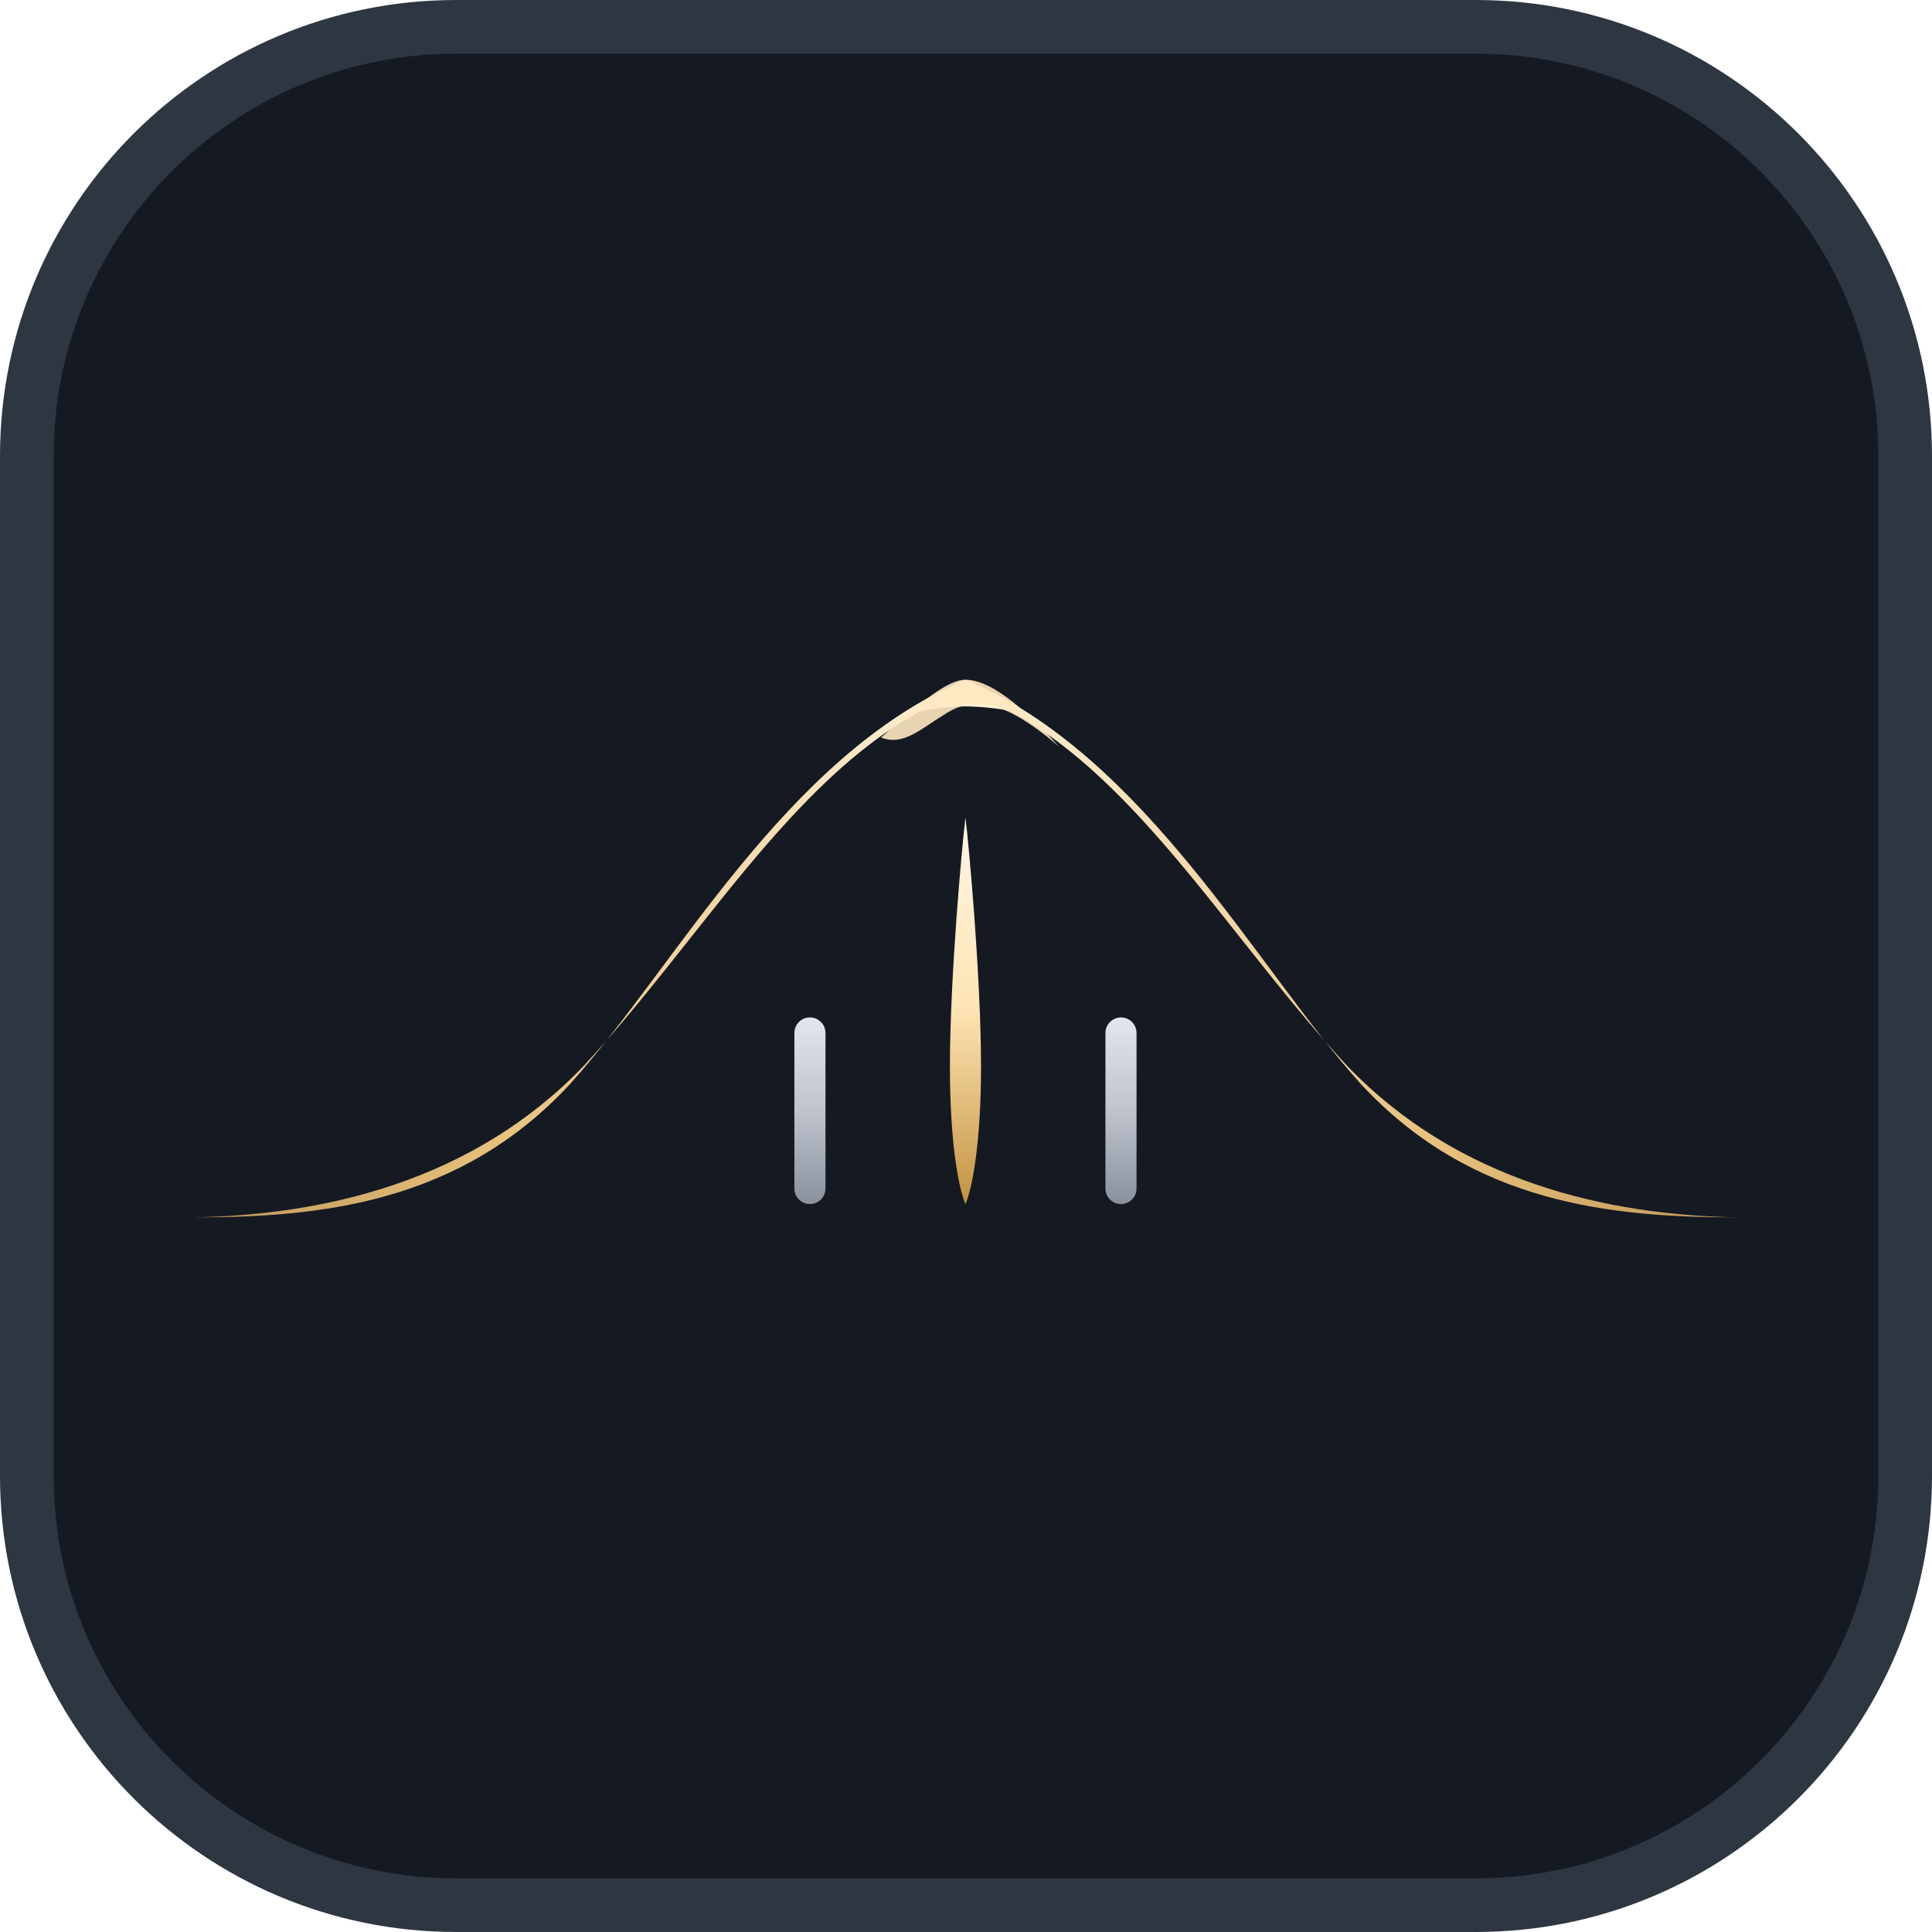
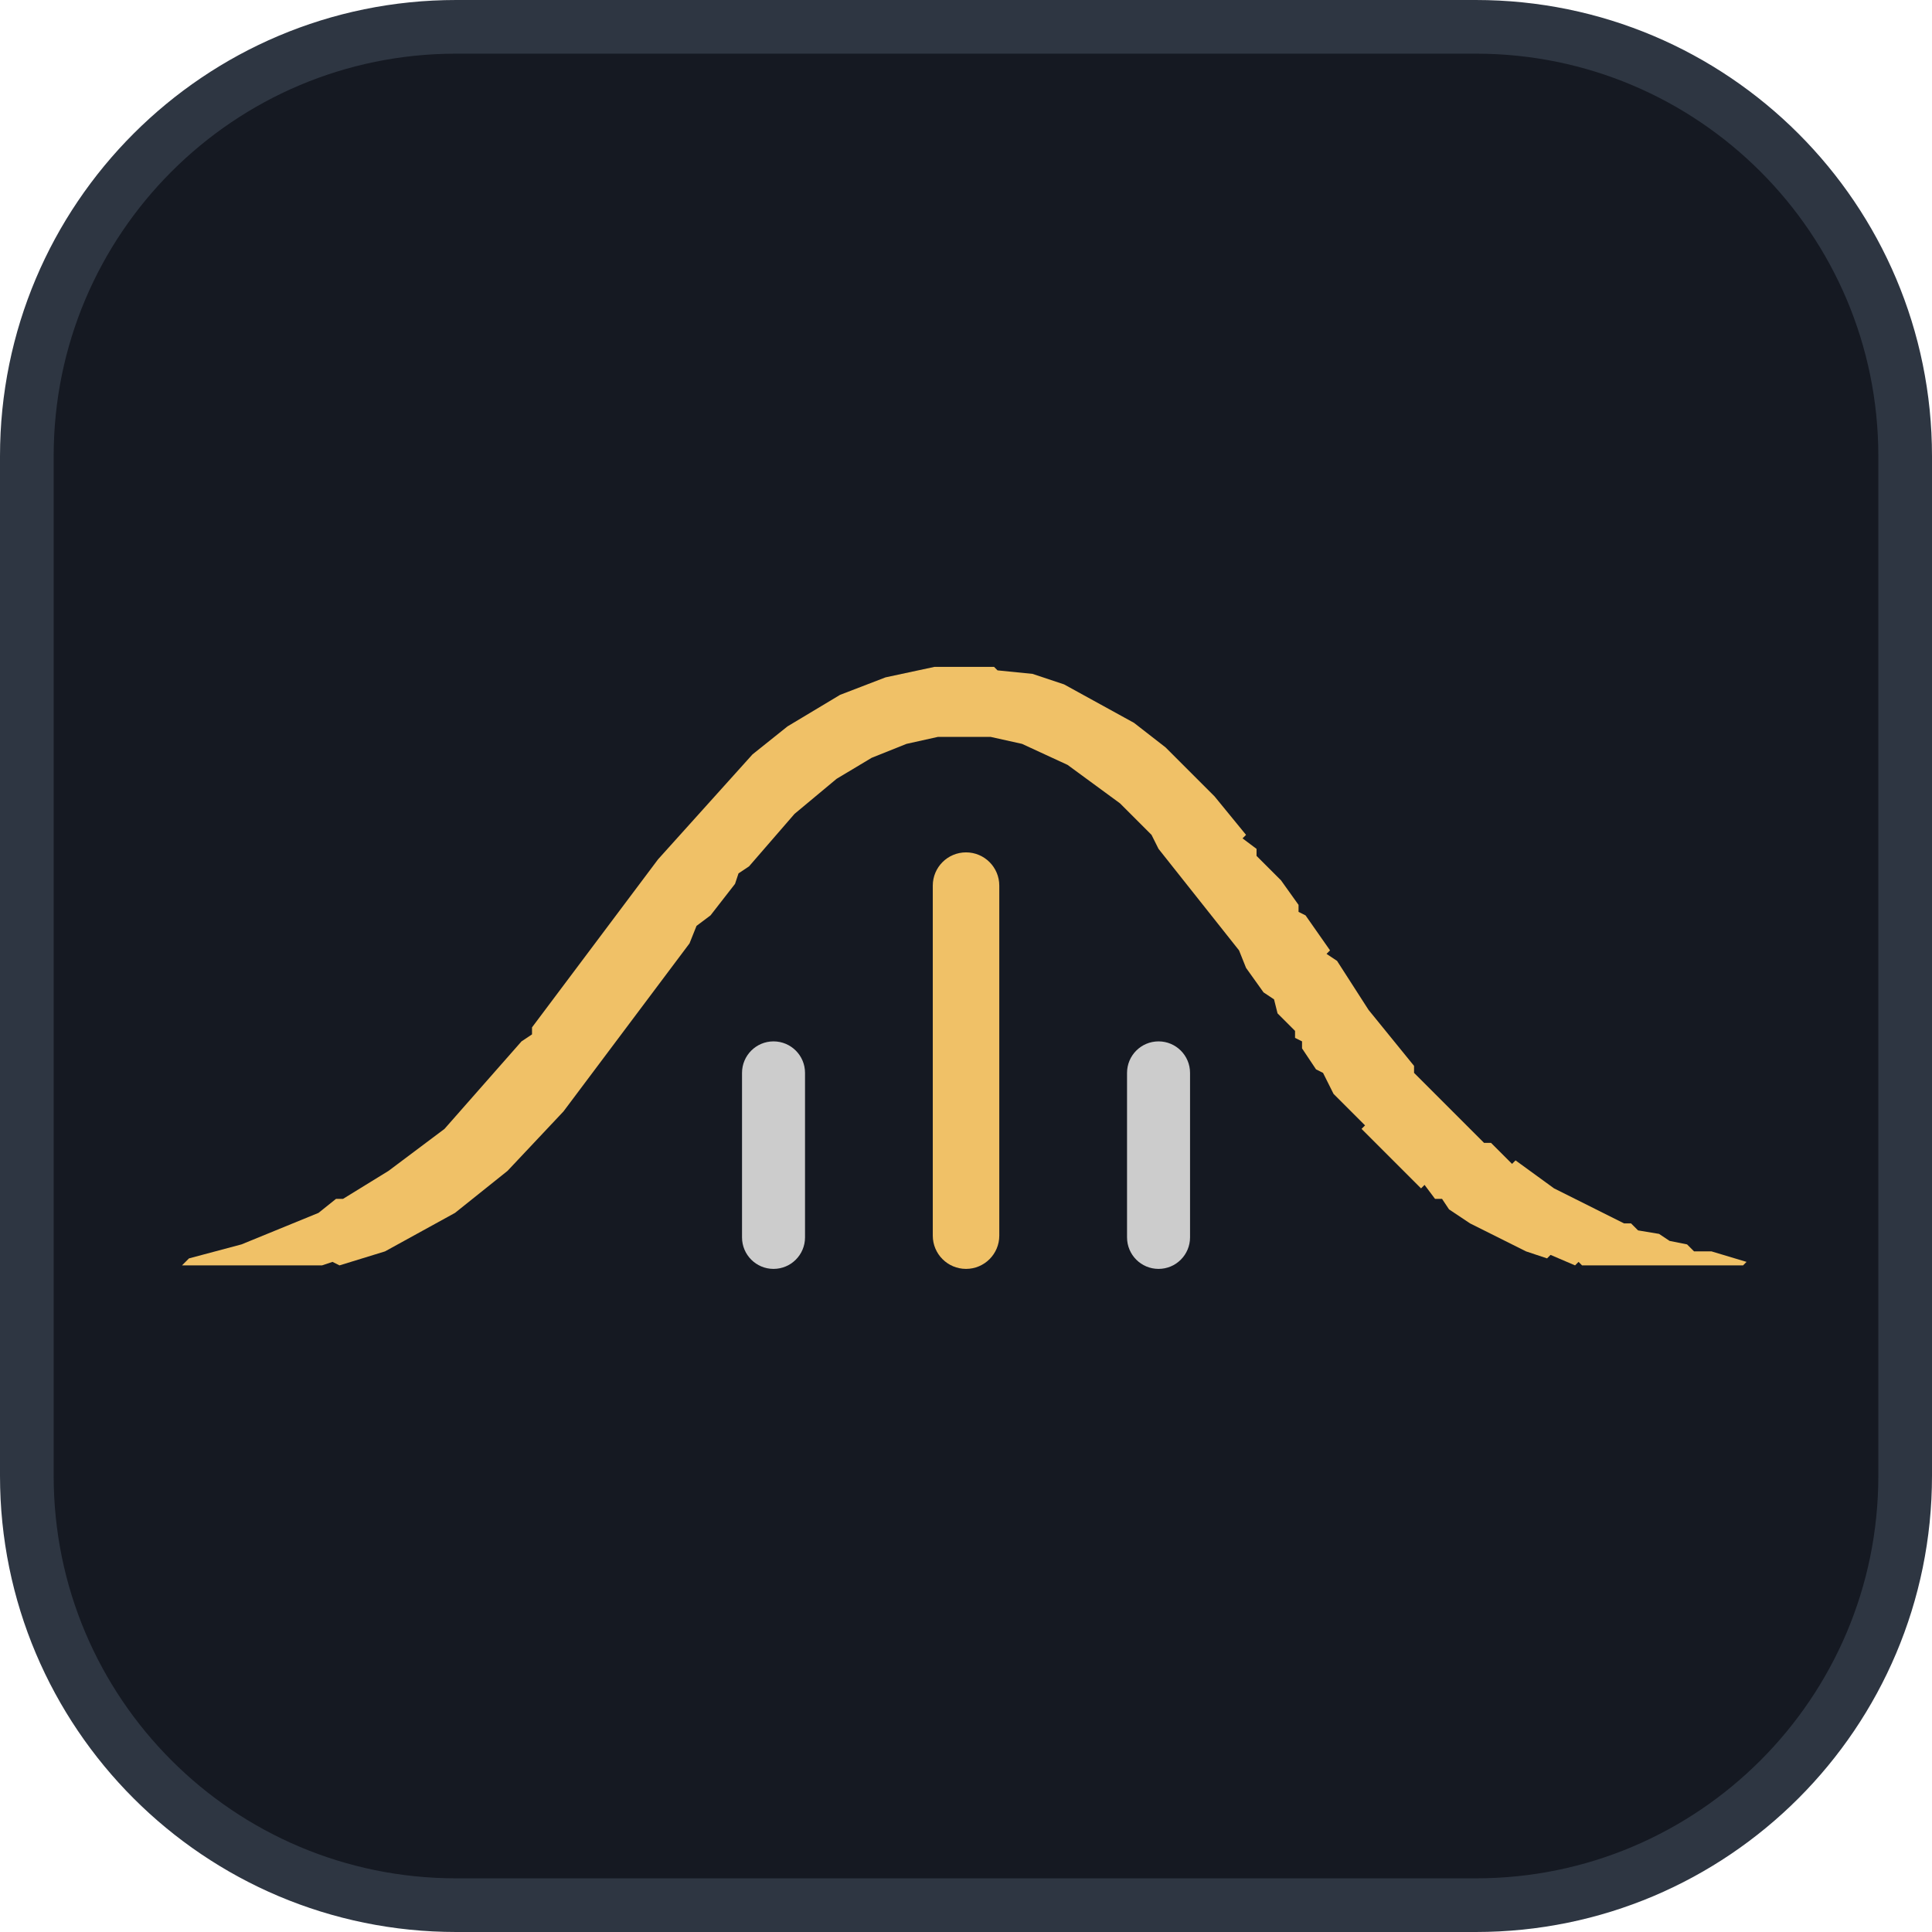
<svg xmlns="http://www.w3.org/2000/svg" viewBox="0 0 36 36" width="36" height="36" role="img" aria-labelledby="title desc">
-   <defs>
-     <linearGradient id="archGold" x1="0%" y1="100%" x2="100%" y2="100%">
-       <stop offset="0%" stop-color="#D4A860" stop-opacity="0.9" />
-       <stop offset="20%" stop-color="#E8C27E" />
-       <stop offset="50%" stop-color="#FDF2D9" />
-       <stop offset="80%" stop-color="#E8C27E" />
-       <stop offset="100%" stop-color="#D4A860" stop-opacity="0.9" />
-     </linearGradient>
-     <linearGradient id="centerPillar" x1="50%" y1="0%" x2="50%" y2="100%">
-       <stop offset="0%" stop-color="#FFF6E5" />
-       <stop offset="50%" stop-color="#FDE4B2" />
-       <stop offset="100%" stop-color="#C49240" />
-     </linearGradient>
-     <linearGradient id="silverPillar" x1="50%" y1="0%" x2="50%" y2="100%">
-       <stop offset="0%" stop-color="#E2E6ED" />
-       <stop offset="50%" stop-color="#BEC3CC" />
-       <stop offset="100%" stop-color="#8A919D" />
-     </linearGradient>
-   </defs>
  <rect x="0.5" y="0.5" width="35" height="35" rx="8" fill="#151922" stroke="#2E3642" />
-   <g transform="translate(3.5, 12.5) scale(0.0414)">
-     <path d="M 350.0 66.0 C 351.5 78.0, 357.0 138.0, 357.0 178.0 C 357.0 213.0, 353.0 233.0, 350.0 240.0 C 347.0 233.0, 343.0 213.0, 343.0 178.0 C 343.0 138.0, 348.5 78.0, 350.0 66.0 Z" fill="url(#centerPillar)" />
-     <rect x="273" y="156" width="14" height="84" rx="7" fill="url(#silverPillar)" />
-     <rect x="413" y="156" width="14" height="84" rx="7" fill="url(#silverPillar)" />
-     <path d="M 2.0 246.0 C 59.0 246.0, 122.0 240.0, 172.0 186.0 C 219.0 134.0, 269.0 38.0, 350.0 4.0 C 431.0 38.0, 481.0 134.0, 528.0 186.0 C 578.0 240.0, 641.0 246.0, 698.0 246.0 C 639.0 245.0, 572.0 230.0, 522.0 178.0 C 470.0 122.0, 429.0 50.0, 370.0 18.0 C 360.0 16.0, 350.0 16.0, 350.0 16.0 C 350.0 16.0, 340.0 16.0, 330.0 18.0 C 271.0 50.0, 230.0 122.0, 178.0 178.0 C 128.0 230.0, 61.0 245.0, 2.0 246.0 Z" fill="url(#archGold)" />
-     <path d="M 312.0 30.0 C 330.0 14.0, 342.0 4.0, 350.0 4.0 C 360.0 4.0, 374.0 14.0, 392.0 34.0 C 378.0 22.0, 366.0 15.0, 356.0 15.0 C 350.0 15.0, 346.0 16.0, 340.0 20.0 C 330.0 26.0, 322.0 34.0, 312.0 30.0 Z" fill="#FFE9C2" opacity="0.9" />
+   <g transform="translate(3, 12.1) scale(0.06522)">
+     <rect x="166" y="112" width="18" height="65" rx="9" fill="#CCCCCC" />
+     <rect x="220.5" y="58" width="19" height="119" rx="9.5" fill="#F0C167" />
+     <rect x="276" y="112" width="18" height="65" rx="9" fill="#CCCCCC" />
+     <path d="M 221.0 5.0 238.0 5.0 239.0 6.0 249.0 7.0 258.0 10.0 278.0 21.0 287.0 28.0 301.0 42.0 310.0 53.0 309.0 54.0 313.0 57.0 313.0 59.0 320.0 66.0 325.0 73.0 325.0 75.0 327.0 76.0 334.0 86.0 333.0 87.0 336.0 89.0 345.0 103.0 358.0 119.0 358.0 121.0 378.0 141.0 380.0 141.0 386.0 147.0 387.0 146.0 398.0 154.0 418.0 164.0 420.0 164.0 422.0 166.0 428.0 167.0 431.0 169.0 436.0 170.0 438.0 172.0 443.0 172.0 453.0 175.0 452.0 176.0 406.0 176.0 405.0 175.0 404.0 176.0 397.0 173.0 396.0 174.0 390.0 172.0 374.0 164.0 368.0 160.0 366.0 157.0 364.0 157.0 361.0 153.0 360.0 154.0 343.0 137.0 344.0 136.0 335.0 127.0 332.0 121.0 330.0 120.0 326.0 114.0 326.0 112.0 324.0 111.0 324.0 109.0 319.0 104.0 318.0 100.0 315.0 98.0 310.0 91.0 308.0 86.0 285.0 57.0 283.0 53.0 274.0 44.0 259.0 33.0 246.0 27.0 237.0 25.0 222.0 25.0 213.0 27.0 203.0 31.0 193.0 37.0 181.0 47.0 168.0 62.0 165.0 64.0 164.0 67.0 157.0 76.0 153.0 79.0 151.0 84.0 115.0 132.0 99.0 149.0 84.0 161.0 64.0 172.0 51.0 176.0 49.0 175.0 46.0 176.0 6.0 176.0 8.0 174.0 23.0 170.0 45.0 161.0 50.0 157.0 52.0 157.0 65.0 149.0 81.0 137.0 103.0 112.0 106.0 110.0 106.0 108.0 142.0 60.0 169.0 30.0 179.0 22.0 194.0 13.0 207.0 8.0 221.0 5.0 Z" fill="#F0C167" />
  </g>
</svg>
